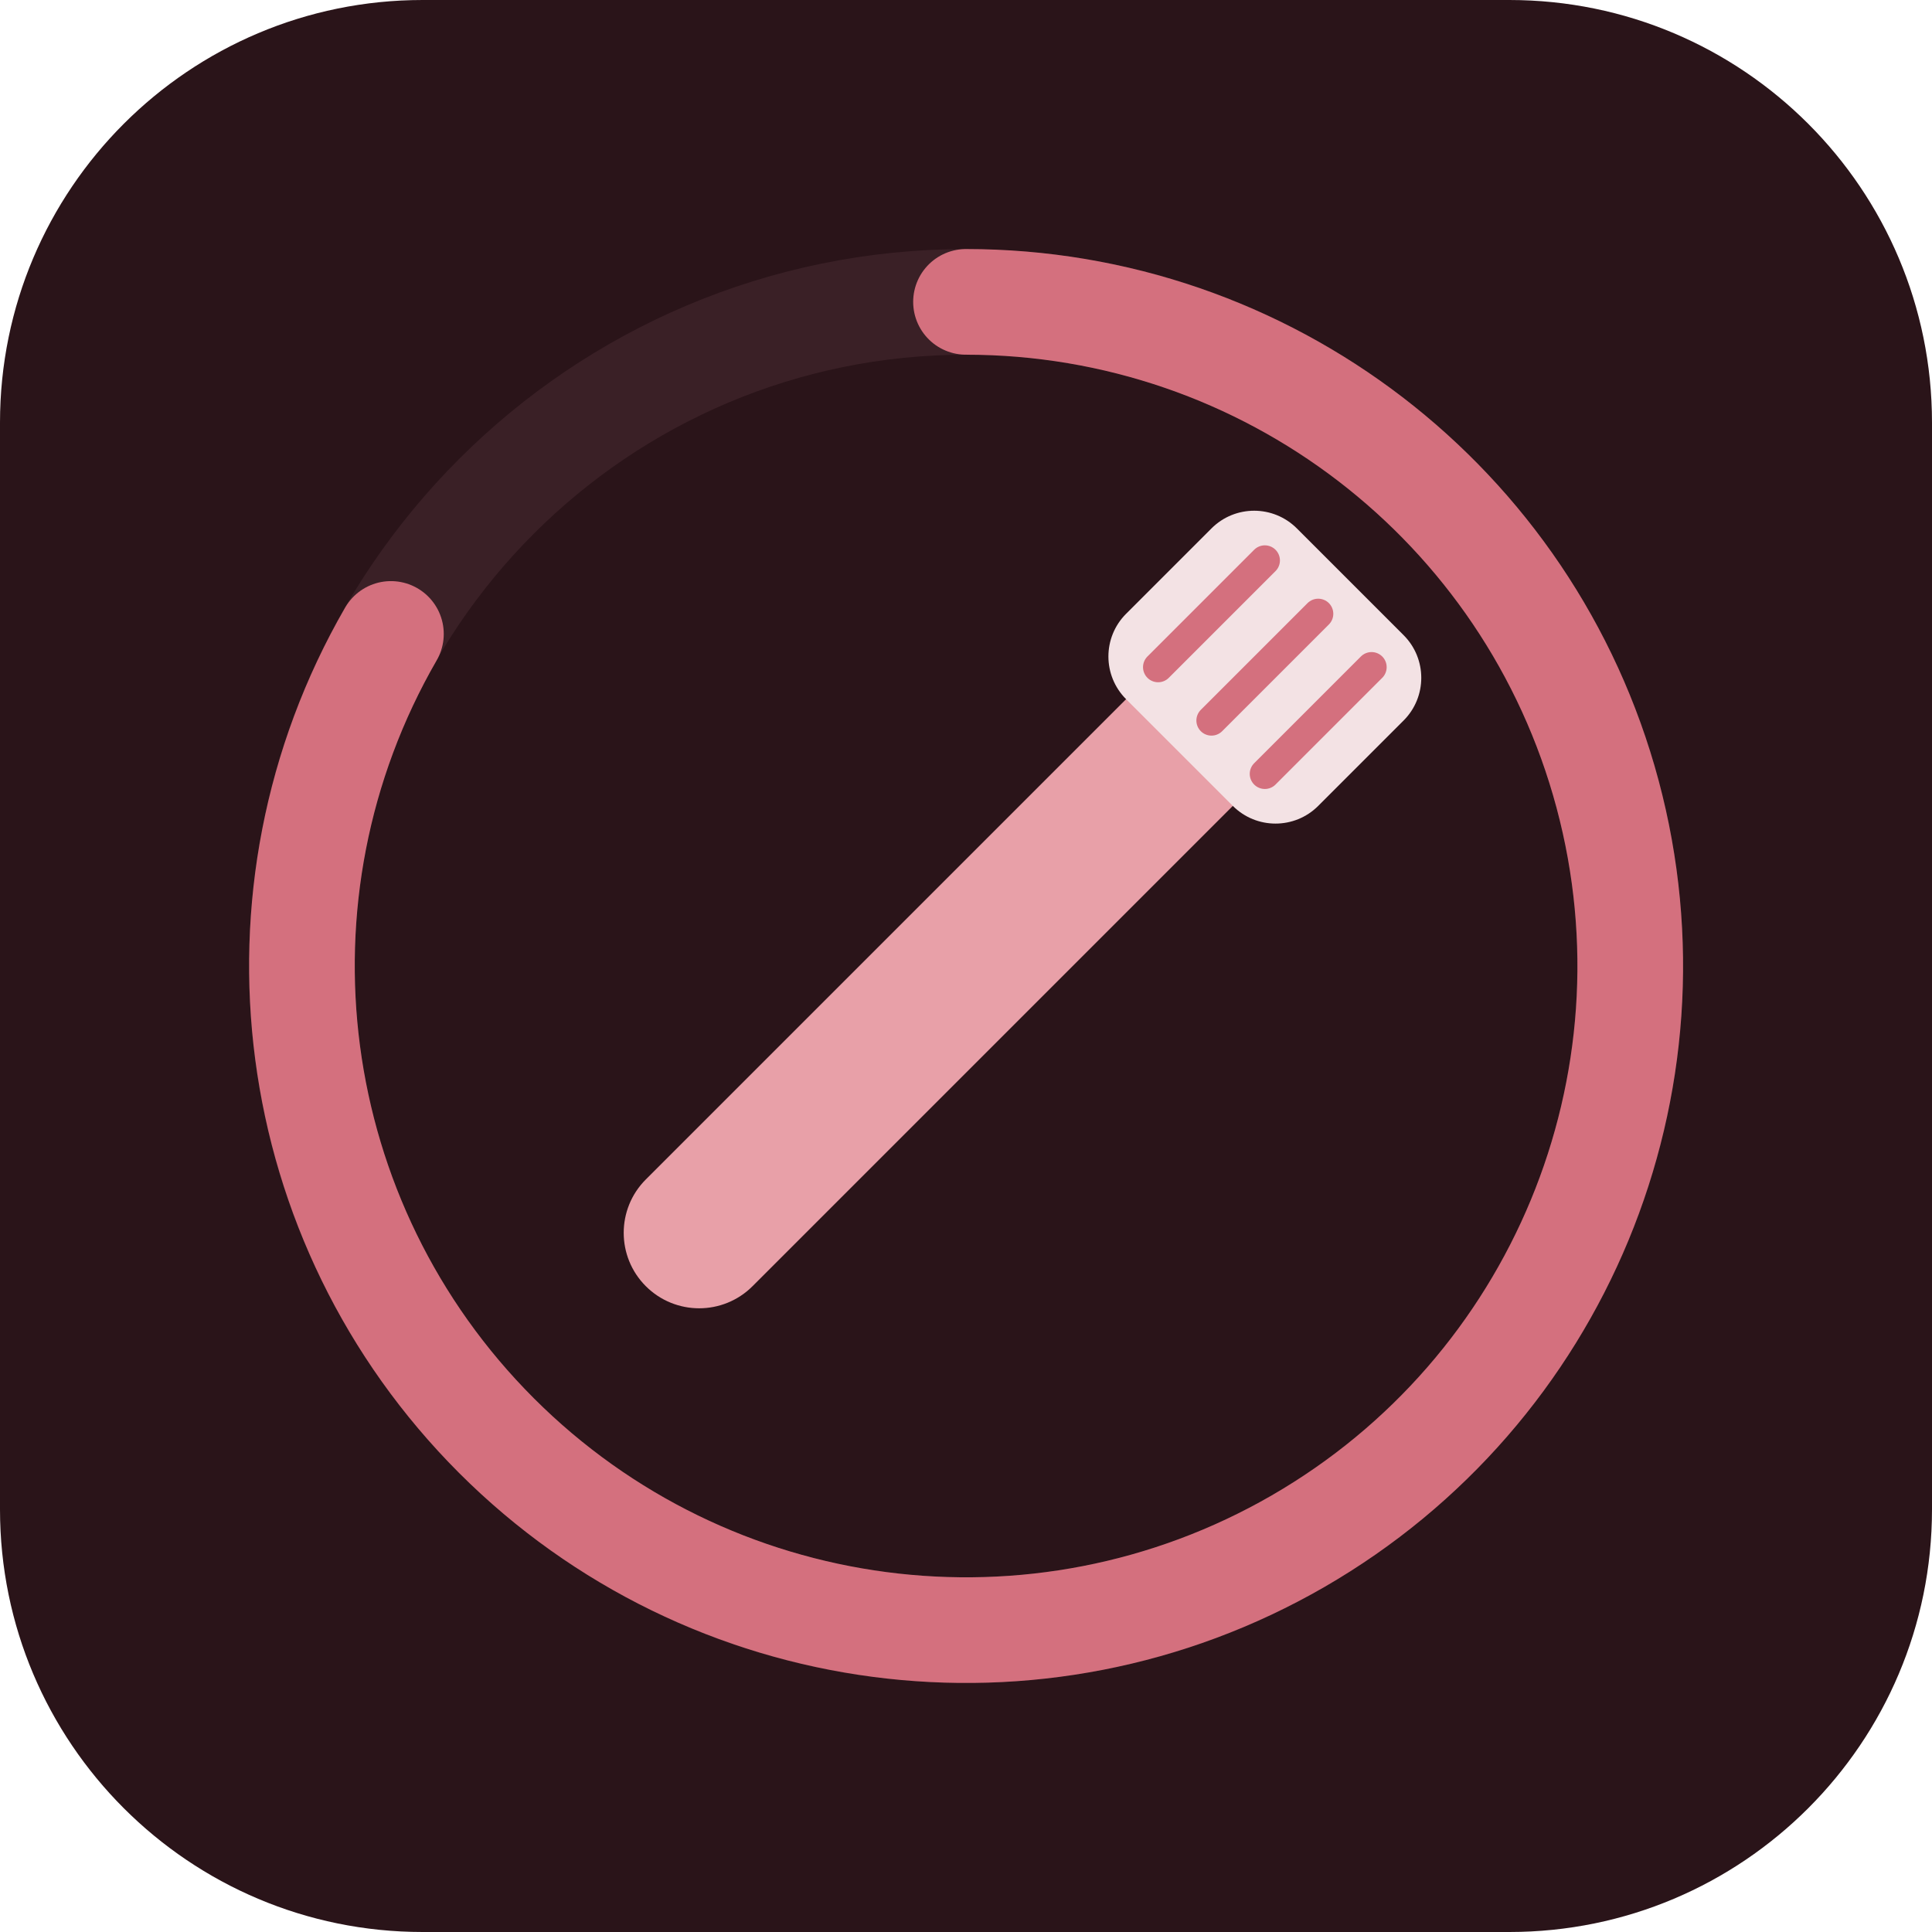
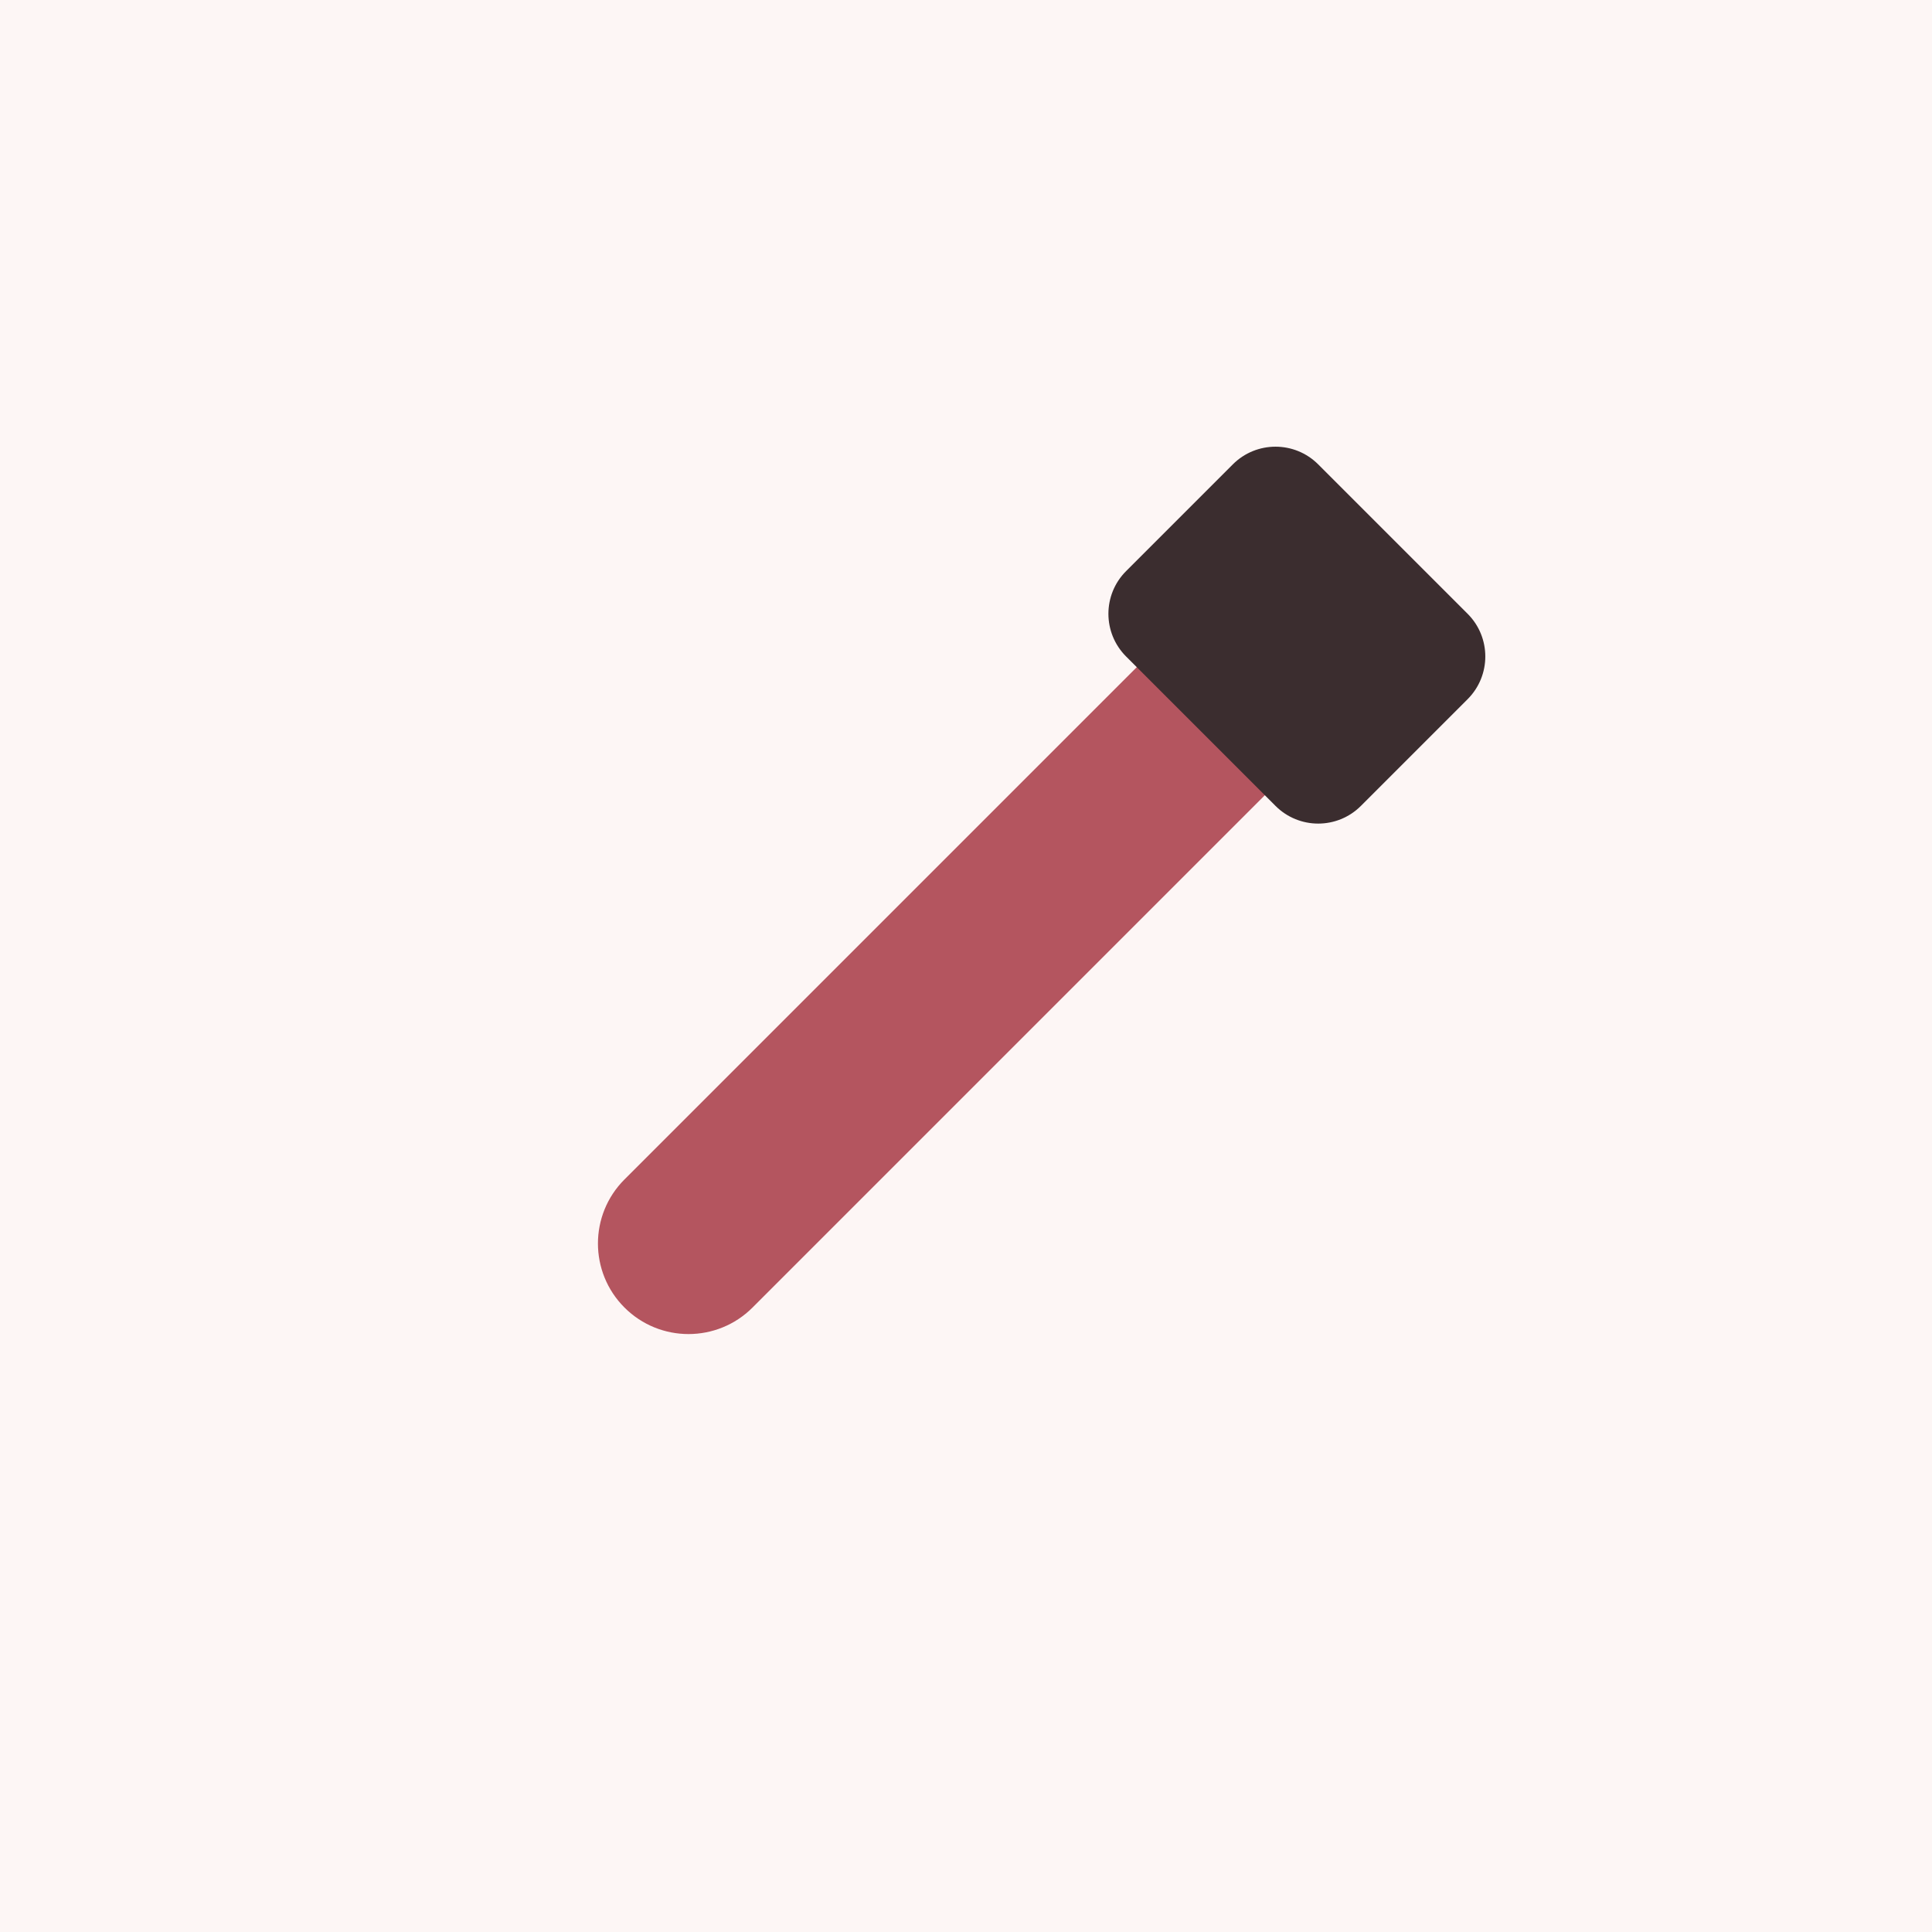
<svg xmlns="http://www.w3.org/2000/svg" viewBox="0 0 128 128">
-   <rect width="128" height="128" rx="28" fill="#2a1419" />
-   <circle cx="64" cy="64" r="44" fill="none" stroke="#3a2026" stroke-width="7" />
-   <path d="M 64 20 A 44 44 0 1 1 25.9 42" fill="none" stroke="#d4707e" stroke-width="7" stroke-linecap="round" />
+   <rect width="128" height="128" fill="#fdf6f5" />
  <g transform="rotate(45 64 64)">
-     <rect x="59" y="38" width="10" height="56" rx="5" fill="#e8a0a8" />
-     <rect x="55" y="28" width="18" height="16" rx="4" fill="#f3e2e4" />
-     <line x1="59" y1="31" x2="59" y2="41" stroke="#d4707e" stroke-width="2" stroke-linecap="round" />
-     <line x1="64" y1="31" x2="64" y2="41" stroke="#d4707e" stroke-width="2" stroke-linecap="round" />
-     <line x1="69" y1="31" x2="69" y2="41" stroke="#d4707e" stroke-width="2" stroke-linecap="round" />
+     <rect x="58" y="36" width="12" height="60" rx="6" fill="#b4555f" />
+     <rect x="53" y="24" width="22" height="18" rx="4" fill="#3b2d2f" />
  </g>
</svg>
